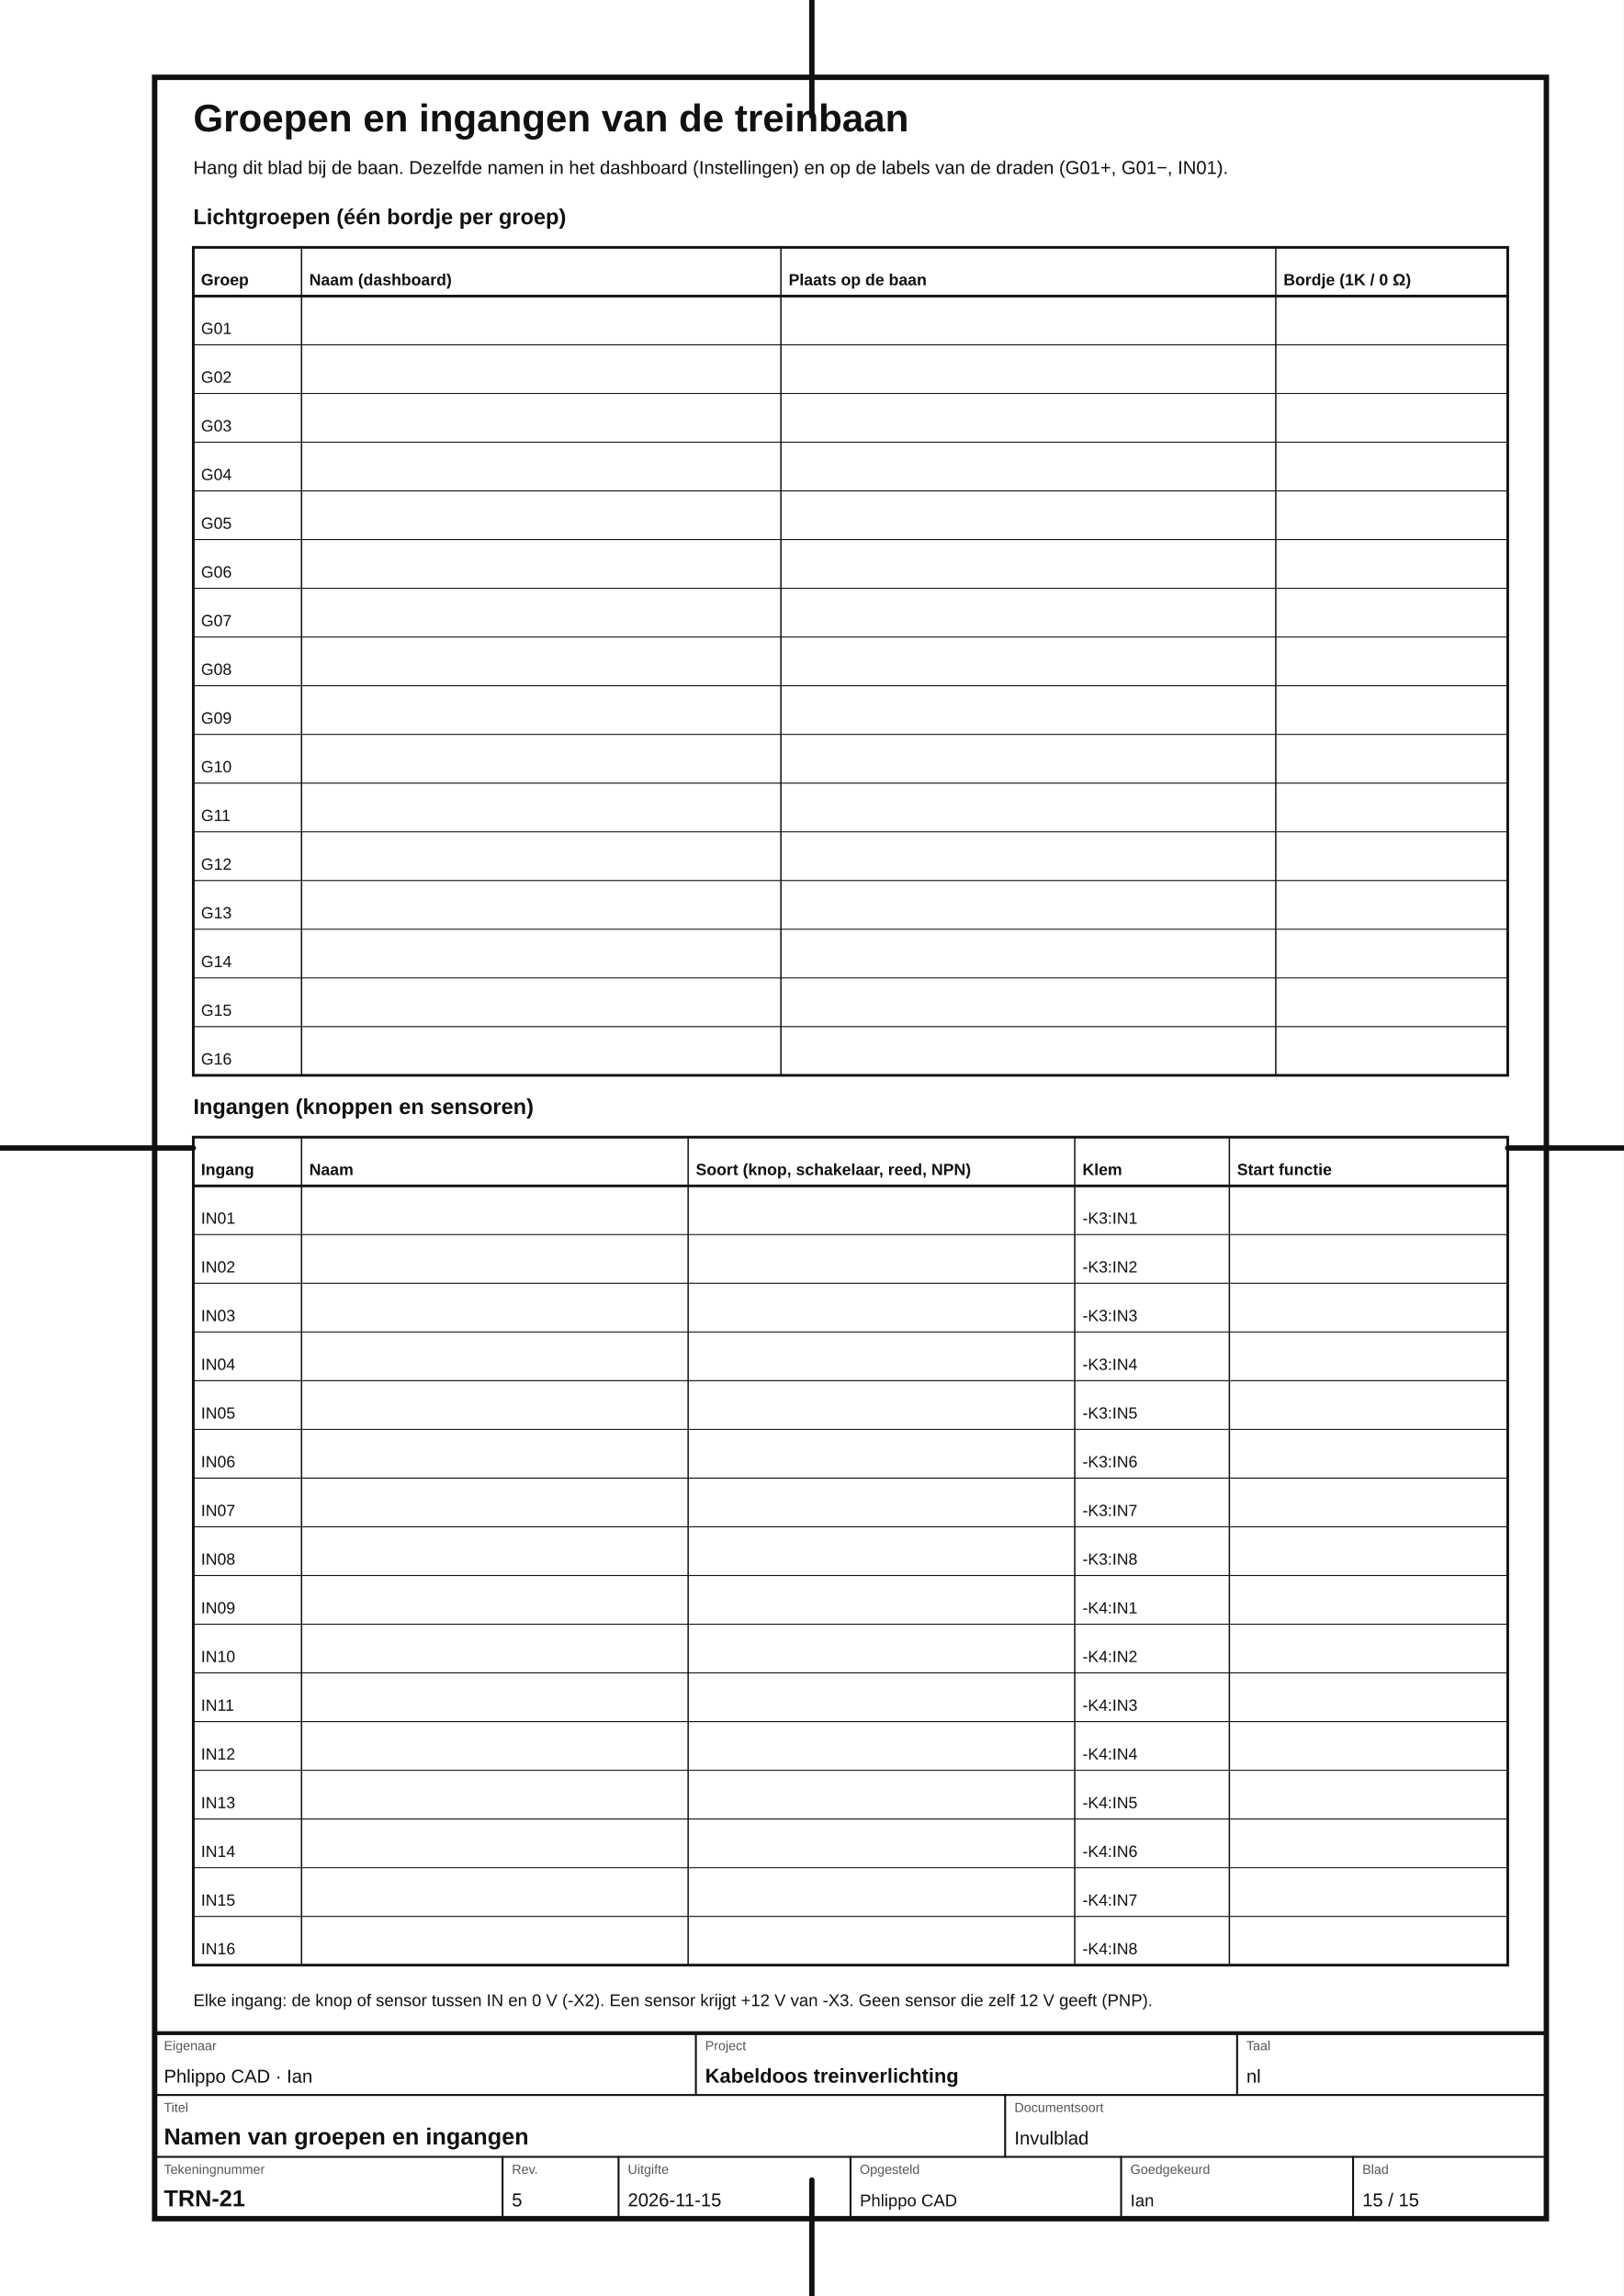
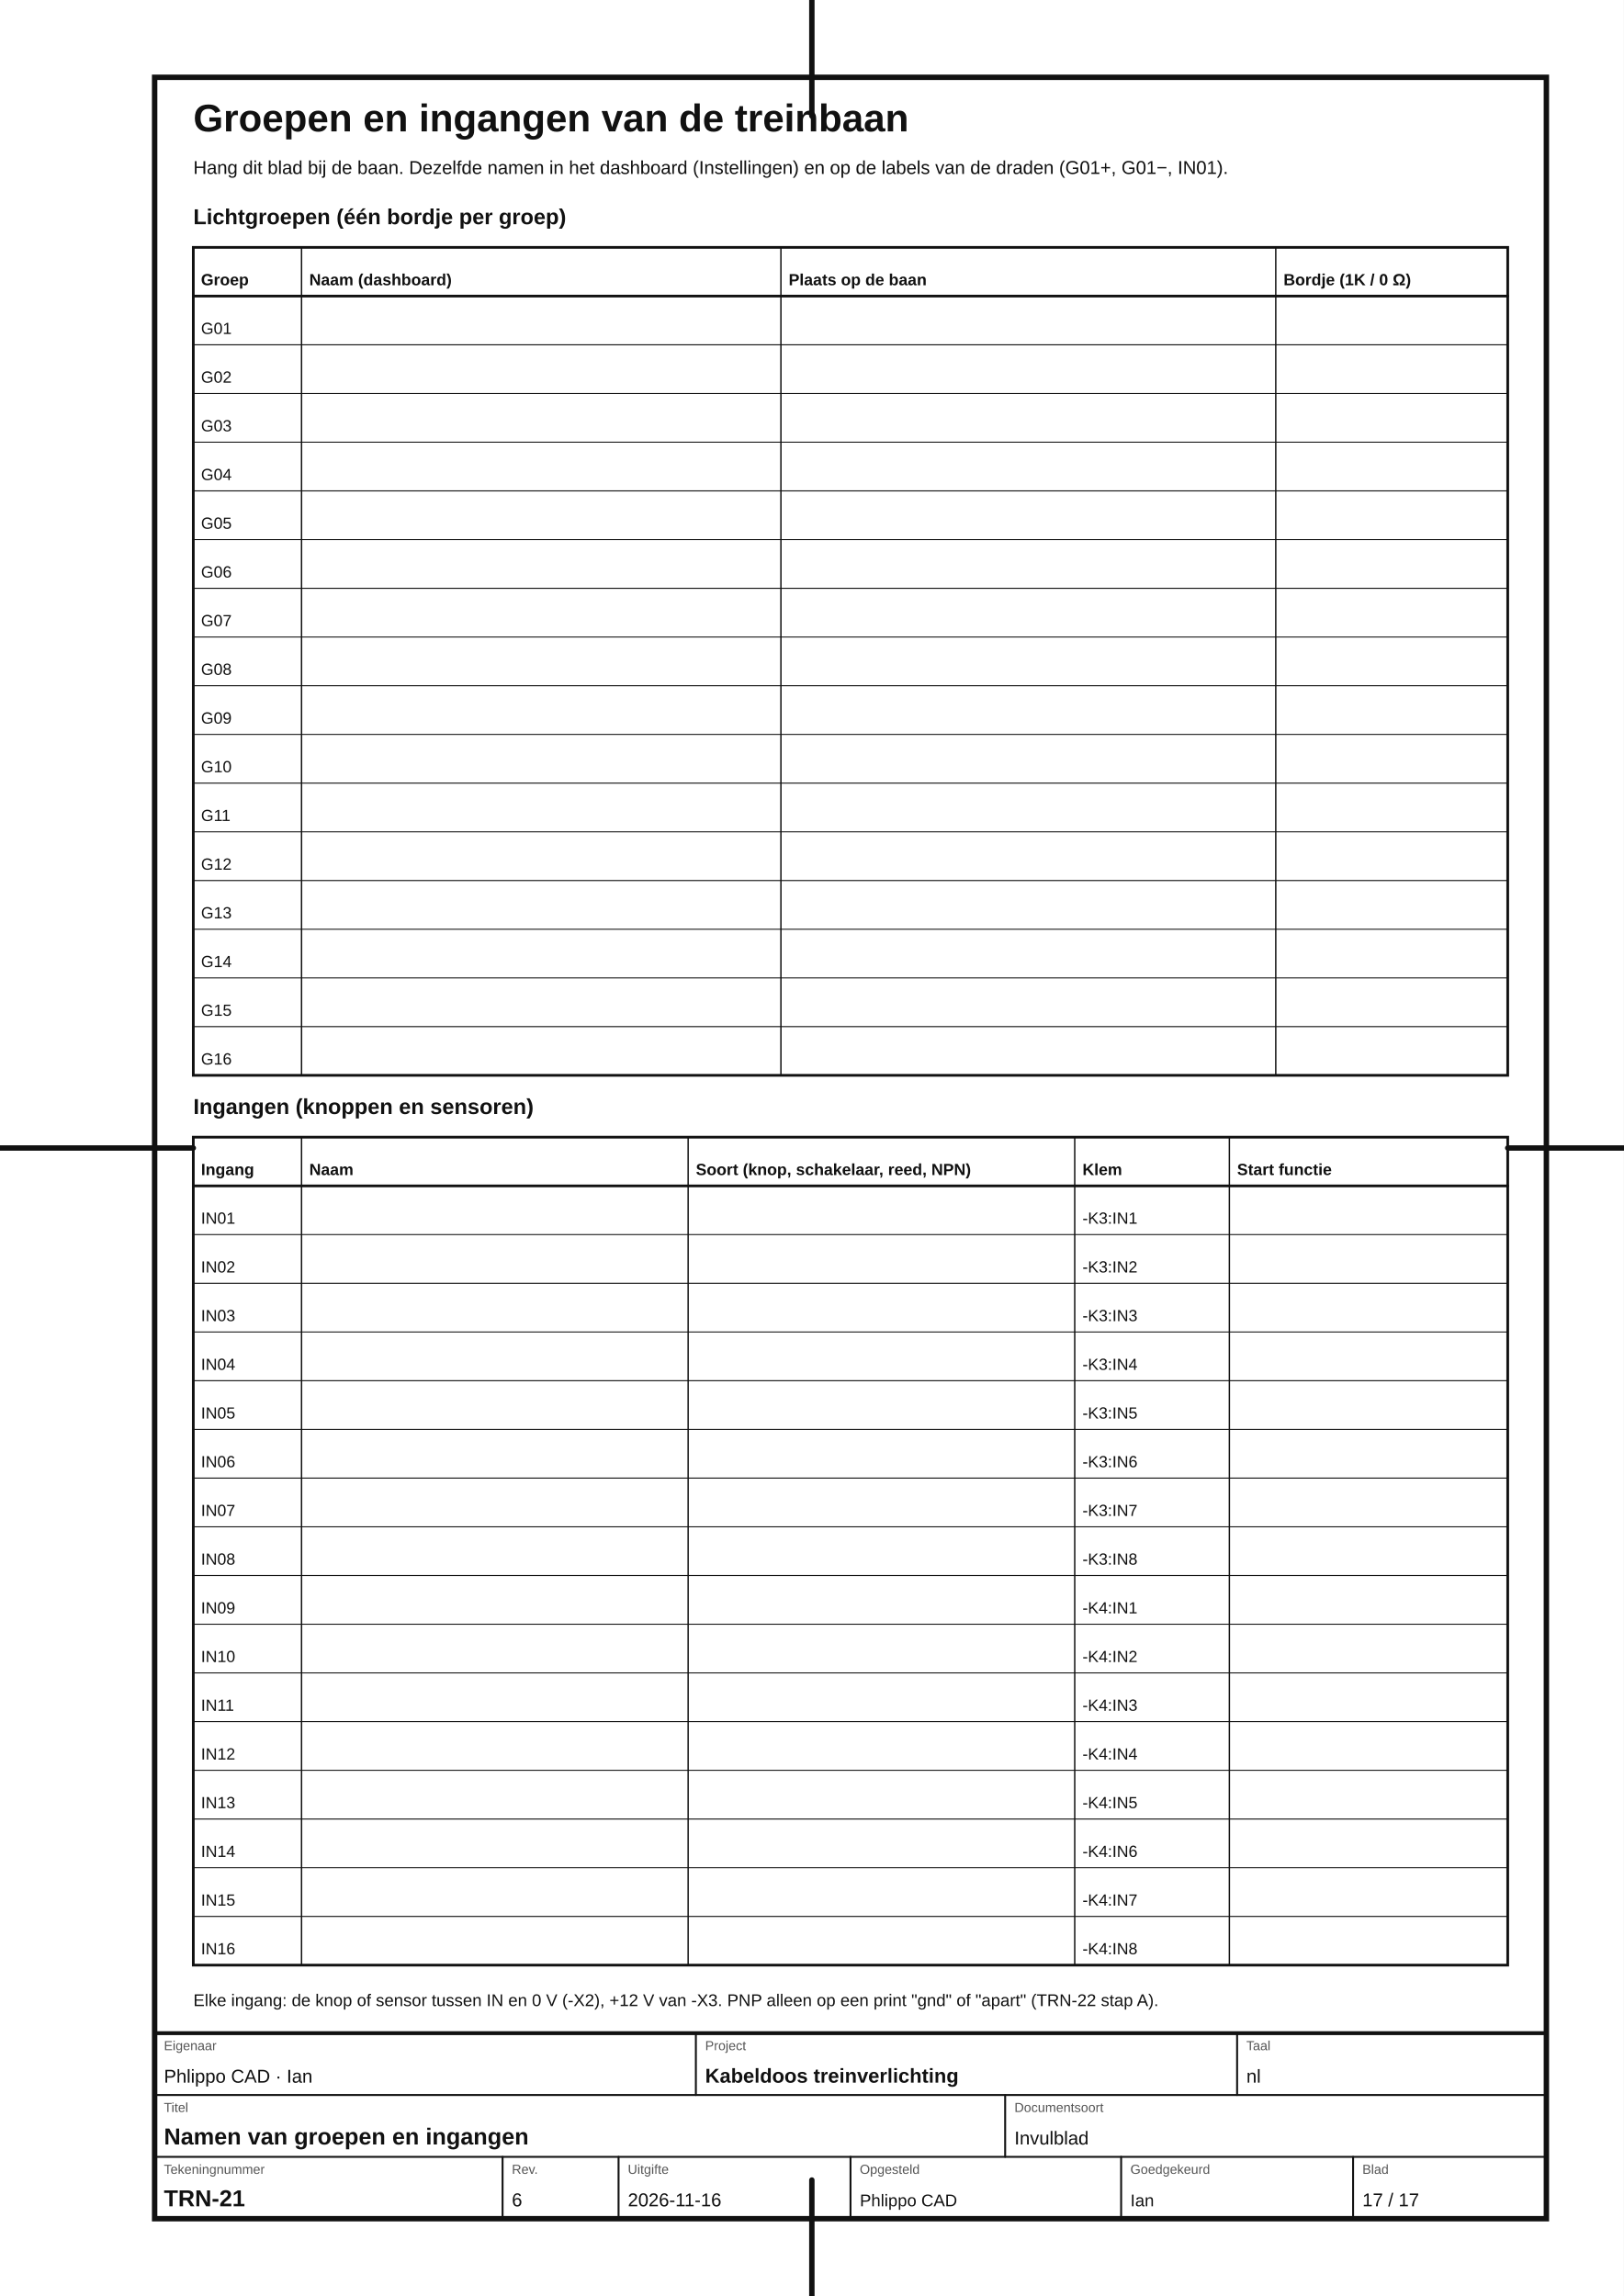
<svg xmlns="http://www.w3.org/2000/svg" width="210mm" height="297mm" viewBox="0 0 210 297">
  <rect x="0" y="0" width="210" height="297" fill="#fff" />
  <text x="25.00" y="17.00" font-size="5" text-anchor="start" font-family="Arial, Helvetica, sans-serif" font-weight="bold" fill="#111">Groepen en ingangen van de treinbaan</text>
  <text x="25.00" y="22.50" font-size="2.4" text-anchor="start" font-family="Arial, Helvetica, sans-serif" fill="#111">Hang dit blad bij de baan. Dezelfde namen in het dashboard (Instellingen) en op de labels van de draden (G01+, G01−, IN01).</text>
  <text x="25.00" y="29.00" font-size="2.8" text-anchor="start" font-family="Arial, Helvetica, sans-serif" font-weight="bold" fill="#111">Lichtgroepen (één bordje per groep)</text>
  <rect x="25" y="32" width="170" height="107.1" fill="none" stroke="#111" stroke-width="0.35" />
  <text x="26.00" y="36.90" font-size="2.1" text-anchor="start" font-family="Arial, Helvetica, sans-serif" font-weight="bold" fill="#111">Groep</text>
  <text x="40.00" y="36.90" font-size="2.1" text-anchor="start" font-family="Arial, Helvetica, sans-serif" font-weight="bold" fill="#111">Naam (dashboard)</text>
  <line x1="39.00" y1="32.00" x2="39.00" y2="139.10" stroke="#111" stroke-width="0.18" stroke-linecap="round" />
  <text x="102.00" y="36.90" font-size="2.1" text-anchor="start" font-family="Arial, Helvetica, sans-serif" font-weight="bold" fill="#111">Plaats op de baan</text>
  <line x1="101.00" y1="32.00" x2="101.00" y2="139.10" stroke="#111" stroke-width="0.18" stroke-linecap="round" />
  <text x="166.00" y="36.90" font-size="2.1" text-anchor="start" font-family="Arial, Helvetica, sans-serif" font-weight="bold" fill="#111">Bordje (1K / 0 Ω)</text>
  <line x1="165.00" y1="32.00" x2="165.00" y2="139.10" stroke="#111" stroke-width="0.18" stroke-linecap="round" />
  <line x1="25.00" y1="38.30" x2="195.00" y2="38.30" stroke="#111" stroke-width="0.35" stroke-linecap="round" />
  <line x1="25.00" y1="44.60" x2="195.00" y2="44.60" stroke="#111" stroke-width="0.13" stroke-linecap="round" />
  <line x1="25.00" y1="50.90" x2="195.00" y2="50.90" stroke="#111" stroke-width="0.13" stroke-linecap="round" />
  <line x1="25.00" y1="57.20" x2="195.00" y2="57.20" stroke="#111" stroke-width="0.13" stroke-linecap="round" />
  <line x1="25.00" y1="63.50" x2="195.00" y2="63.50" stroke="#111" stroke-width="0.13" stroke-linecap="round" />
  <line x1="25.00" y1="69.80" x2="195.00" y2="69.80" stroke="#111" stroke-width="0.13" stroke-linecap="round" />
  <line x1="25.00" y1="76.10" x2="195.00" y2="76.10" stroke="#111" stroke-width="0.13" stroke-linecap="round" />
  <line x1="25.00" y1="82.40" x2="195.00" y2="82.40" stroke="#111" stroke-width="0.13" stroke-linecap="round" />
  <line x1="25.00" y1="88.70" x2="195.00" y2="88.70" stroke="#111" stroke-width="0.13" stroke-linecap="round" />
  <line x1="25.00" y1="95.00" x2="195.00" y2="95.00" stroke="#111" stroke-width="0.13" stroke-linecap="round" />
  <line x1="25.00" y1="101.30" x2="195.00" y2="101.30" stroke="#111" stroke-width="0.13" stroke-linecap="round" />
  <line x1="25.00" y1="107.60" x2="195.00" y2="107.60" stroke="#111" stroke-width="0.13" stroke-linecap="round" />
  <line x1="25.00" y1="113.90" x2="195.00" y2="113.90" stroke="#111" stroke-width="0.13" stroke-linecap="round" />
  <line x1="25.00" y1="120.20" x2="195.00" y2="120.20" stroke="#111" stroke-width="0.13" stroke-linecap="round" />
  <line x1="25.00" y1="126.50" x2="195.00" y2="126.50" stroke="#111" stroke-width="0.13" stroke-linecap="round" />
  <line x1="25.00" y1="132.80" x2="195.00" y2="132.80" stroke="#111" stroke-width="0.13" stroke-linecap="round" />
  <line x1="25.00" y1="139.10" x2="195.00" y2="139.10" stroke="#111" stroke-width="0.13" stroke-linecap="round" />
  <text x="26.00" y="43.20" font-size="2.1" text-anchor="start" font-family="Arial, Helvetica, sans-serif" fill="#111">G01</text>
  <text x="26.00" y="49.50" font-size="2.1" text-anchor="start" font-family="Arial, Helvetica, sans-serif" fill="#111">G02</text>
  <text x="26.00" y="55.80" font-size="2.1" text-anchor="start" font-family="Arial, Helvetica, sans-serif" fill="#111">G03</text>
  <text x="26.00" y="62.10" font-size="2.1" text-anchor="start" font-family="Arial, Helvetica, sans-serif" fill="#111">G04</text>
  <text x="26.00" y="68.40" font-size="2.1" text-anchor="start" font-family="Arial, Helvetica, sans-serif" fill="#111">G05</text>
  <text x="26.00" y="74.70" font-size="2.1" text-anchor="start" font-family="Arial, Helvetica, sans-serif" fill="#111">G06</text>
  <text x="26.00" y="81.00" font-size="2.1" text-anchor="start" font-family="Arial, Helvetica, sans-serif" fill="#111">G07</text>
  <text x="26.00" y="87.30" font-size="2.1" text-anchor="start" font-family="Arial, Helvetica, sans-serif" fill="#111">G08</text>
  <text x="26.00" y="93.60" font-size="2.1" text-anchor="start" font-family="Arial, Helvetica, sans-serif" fill="#111">G09</text>
  <text x="26.00" y="99.90" font-size="2.1" text-anchor="start" font-family="Arial, Helvetica, sans-serif" fill="#111">G10</text>
  <text x="26.00" y="106.20" font-size="2.1" text-anchor="start" font-family="Arial, Helvetica, sans-serif" fill="#111">G11</text>
  <text x="26.00" y="112.50" font-size="2.1" text-anchor="start" font-family="Arial, Helvetica, sans-serif" fill="#111">G12</text>
  <text x="26.00" y="118.80" font-size="2.1" text-anchor="start" font-family="Arial, Helvetica, sans-serif" fill="#111">G13</text>
  <text x="26.00" y="125.10" font-size="2.1" text-anchor="start" font-family="Arial, Helvetica, sans-serif" fill="#111">G14</text>
  <text x="26.00" y="131.40" font-size="2.1" text-anchor="start" font-family="Arial, Helvetica, sans-serif" fill="#111">G15</text>
  <text x="26.00" y="137.70" font-size="2.1" text-anchor="start" font-family="Arial, Helvetica, sans-serif" fill="#111">G16</text>
  <text x="25.00" y="144.10" font-size="2.8" text-anchor="start" font-family="Arial, Helvetica, sans-serif" font-weight="bold" fill="#111">Ingangen (knoppen en sensoren)</text>
  <rect x="25" y="147.1" width="170" height="107.1" fill="none" stroke="#111" stroke-width="0.35" />
  <text x="26.00" y="152.00" font-size="2.1" text-anchor="start" font-family="Arial, Helvetica, sans-serif" font-weight="bold" fill="#111">Ingang</text>
  <text x="40.00" y="152.00" font-size="2.1" text-anchor="start" font-family="Arial, Helvetica, sans-serif" font-weight="bold" fill="#111">Naam</text>
  <line x1="39.00" y1="147.10" x2="39.00" y2="254.20" stroke="#111" stroke-width="0.18" stroke-linecap="round" />
  <text x="90.00" y="152.00" font-size="2.1" text-anchor="start" font-family="Arial, Helvetica, sans-serif" font-weight="bold" fill="#111">Soort (knop, schakelaar, reed, NPN)</text>
  <line x1="89.00" y1="147.10" x2="89.00" y2="254.20" stroke="#111" stroke-width="0.18" stroke-linecap="round" />
  <text x="140.00" y="152.00" font-size="2.1" text-anchor="start" font-family="Arial, Helvetica, sans-serif" font-weight="bold" fill="#111">Klem</text>
  <line x1="139.00" y1="147.10" x2="139.00" y2="254.20" stroke="#111" stroke-width="0.18" stroke-linecap="round" />
  <text x="160.00" y="152.00" font-size="2.1" text-anchor="start" font-family="Arial, Helvetica, sans-serif" font-weight="bold" fill="#111">Start functie</text>
  <line x1="159.00" y1="147.10" x2="159.00" y2="254.20" stroke="#111" stroke-width="0.18" stroke-linecap="round" />
  <line x1="25.00" y1="153.40" x2="195.00" y2="153.40" stroke="#111" stroke-width="0.35" stroke-linecap="round" />
  <line x1="25.00" y1="159.70" x2="195.00" y2="159.70" stroke="#111" stroke-width="0.13" stroke-linecap="round" />
  <line x1="25.00" y1="166.00" x2="195.00" y2="166.00" stroke="#111" stroke-width="0.13" stroke-linecap="round" />
  <line x1="25.00" y1="172.30" x2="195.00" y2="172.30" stroke="#111" stroke-width="0.13" stroke-linecap="round" />
  <line x1="25.00" y1="178.60" x2="195.00" y2="178.60" stroke="#111" stroke-width="0.13" stroke-linecap="round" />
  <line x1="25.00" y1="184.90" x2="195.00" y2="184.90" stroke="#111" stroke-width="0.13" stroke-linecap="round" />
  <line x1="25.00" y1="191.20" x2="195.00" y2="191.20" stroke="#111" stroke-width="0.13" stroke-linecap="round" />
  <line x1="25.00" y1="197.50" x2="195.00" y2="197.50" stroke="#111" stroke-width="0.13" stroke-linecap="round" />
  <line x1="25.00" y1="203.80" x2="195.00" y2="203.80" stroke="#111" stroke-width="0.13" stroke-linecap="round" />
  <line x1="25.00" y1="210.10" x2="195.00" y2="210.10" stroke="#111" stroke-width="0.13" stroke-linecap="round" />
  <line x1="25.00" y1="216.40" x2="195.00" y2="216.40" stroke="#111" stroke-width="0.13" stroke-linecap="round" />
  <line x1="25.00" y1="222.70" x2="195.00" y2="222.70" stroke="#111" stroke-width="0.13" stroke-linecap="round" />
  <line x1="25.00" y1="229.00" x2="195.00" y2="229.00" stroke="#111" stroke-width="0.13" stroke-linecap="round" />
  <line x1="25.00" y1="235.30" x2="195.00" y2="235.30" stroke="#111" stroke-width="0.13" stroke-linecap="round" />
  <line x1="25.00" y1="241.60" x2="195.00" y2="241.60" stroke="#111" stroke-width="0.13" stroke-linecap="round" />
  <line x1="25.00" y1="247.90" x2="195.00" y2="247.90" stroke="#111" stroke-width="0.13" stroke-linecap="round" />
  <line x1="25.00" y1="254.20" x2="195.00" y2="254.20" stroke="#111" stroke-width="0.13" stroke-linecap="round" />
  <text x="26.00" y="158.30" font-size="2.1" text-anchor="start" font-family="Arial, Helvetica, sans-serif" fill="#111">IN01</text>
  <text x="140.00" y="158.30" font-size="2.1" text-anchor="start" font-family="Arial, Helvetica, sans-serif" fill="#111">-K3:IN1</text>
  <text x="26.00" y="164.60" font-size="2.1" text-anchor="start" font-family="Arial, Helvetica, sans-serif" fill="#111">IN02</text>
  <text x="140.00" y="164.60" font-size="2.1" text-anchor="start" font-family="Arial, Helvetica, sans-serif" fill="#111">-K3:IN2</text>
  <text x="26.00" y="170.90" font-size="2.1" text-anchor="start" font-family="Arial, Helvetica, sans-serif" fill="#111">IN03</text>
  <text x="140.00" y="170.90" font-size="2.1" text-anchor="start" font-family="Arial, Helvetica, sans-serif" fill="#111">-K3:IN3</text>
  <text x="26.00" y="177.20" font-size="2.1" text-anchor="start" font-family="Arial, Helvetica, sans-serif" fill="#111">IN04</text>
  <text x="140.00" y="177.20" font-size="2.1" text-anchor="start" font-family="Arial, Helvetica, sans-serif" fill="#111">-K3:IN4</text>
  <text x="26.00" y="183.50" font-size="2.1" text-anchor="start" font-family="Arial, Helvetica, sans-serif" fill="#111">IN05</text>
  <text x="140.00" y="183.50" font-size="2.1" text-anchor="start" font-family="Arial, Helvetica, sans-serif" fill="#111">-K3:IN5</text>
  <text x="26.00" y="189.80" font-size="2.1" text-anchor="start" font-family="Arial, Helvetica, sans-serif" fill="#111">IN06</text>
  <text x="140.00" y="189.80" font-size="2.1" text-anchor="start" font-family="Arial, Helvetica, sans-serif" fill="#111">-K3:IN6</text>
  <text x="26.00" y="196.10" font-size="2.1" text-anchor="start" font-family="Arial, Helvetica, sans-serif" fill="#111">IN07</text>
  <text x="140.00" y="196.10" font-size="2.1" text-anchor="start" font-family="Arial, Helvetica, sans-serif" fill="#111">-K3:IN7</text>
  <text x="26.00" y="202.40" font-size="2.1" text-anchor="start" font-family="Arial, Helvetica, sans-serif" fill="#111">IN08</text>
  <text x="140.00" y="202.40" font-size="2.1" text-anchor="start" font-family="Arial, Helvetica, sans-serif" fill="#111">-K3:IN8</text>
  <text x="26.00" y="208.70" font-size="2.1" text-anchor="start" font-family="Arial, Helvetica, sans-serif" fill="#111">IN09</text>
  <text x="140.00" y="208.70" font-size="2.1" text-anchor="start" font-family="Arial, Helvetica, sans-serif" fill="#111">-K4:IN1</text>
  <text x="26.00" y="215.00" font-size="2.1" text-anchor="start" font-family="Arial, Helvetica, sans-serif" fill="#111">IN10</text>
  <text x="140.00" y="215.00" font-size="2.1" text-anchor="start" font-family="Arial, Helvetica, sans-serif" fill="#111">-K4:IN2</text>
  <text x="26.00" y="221.30" font-size="2.1" text-anchor="start" font-family="Arial, Helvetica, sans-serif" fill="#111">IN11</text>
  <text x="140.00" y="221.30" font-size="2.1" text-anchor="start" font-family="Arial, Helvetica, sans-serif" fill="#111">-K4:IN3</text>
  <text x="26.00" y="227.60" font-size="2.1" text-anchor="start" font-family="Arial, Helvetica, sans-serif" fill="#111">IN12</text>
  <text x="140.00" y="227.60" font-size="2.1" text-anchor="start" font-family="Arial, Helvetica, sans-serif" fill="#111">-K4:IN4</text>
  <text x="26.00" y="233.90" font-size="2.1" text-anchor="start" font-family="Arial, Helvetica, sans-serif" fill="#111">IN13</text>
  <text x="140.00" y="233.90" font-size="2.1" text-anchor="start" font-family="Arial, Helvetica, sans-serif" fill="#111">-K4:IN5</text>
  <text x="26.00" y="240.20" font-size="2.1" text-anchor="start" font-family="Arial, Helvetica, sans-serif" fill="#111">IN14</text>
  <text x="140.00" y="240.20" font-size="2.1" text-anchor="start" font-family="Arial, Helvetica, sans-serif" fill="#111">-K4:IN6</text>
  <text x="26.00" y="246.50" font-size="2.1" text-anchor="start" font-family="Arial, Helvetica, sans-serif" fill="#111">IN15</text>
  <text x="140.00" y="246.50" font-size="2.1" text-anchor="start" font-family="Arial, Helvetica, sans-serif" fill="#111">-K4:IN7</text>
  <text x="26.00" y="252.80" font-size="2.1" text-anchor="start" font-family="Arial, Helvetica, sans-serif" fill="#111">IN16</text>
  <text x="140.00" y="252.80" font-size="2.1" text-anchor="start" font-family="Arial, Helvetica, sans-serif" fill="#111">-K4:IN8</text>
-   <text x="25.00" y="259.50" font-size="2.2" text-anchor="start" font-family="Arial, Helvetica, sans-serif" fill="#111">Elke ingang: de knop of sensor tussen IN en 0 V (-X2). Een sensor krijgt +12 V van -X3. Geen sensor die zelf 12 V geeft (PNP).</text>
+   <text x="25.00" y="259.50" font-size="2.2" text-anchor="start" font-family="Arial, Helvetica, sans-serif" fill="#111">Elke ingang: de knop of sensor tussen IN en 0 V (-X2), +12 V van -X3. PNP alleen op een print "gnd" of "apart" (TRN-22 stap A).</text>
  <rect x="20" y="10" width="180" height="277" fill="none" stroke="#111" stroke-width="0.7" />
  <line x1="105.00" y1="297.00" x2="105.00" y2="282.00" stroke="#111" stroke-width="0.7" stroke-linecap="round" />
  <line x1="105.00" y1="0.00" x2="105.00" y2="15.00" stroke="#111" stroke-width="0.7" stroke-linecap="round" />
  <line x1="0.00" y1="148.50" x2="25.00" y2="148.50" stroke="#111" stroke-width="0.7" stroke-linecap="round" />
  <line x1="210.00" y1="148.50" x2="195.00" y2="148.50" stroke="#111" stroke-width="0.7" stroke-linecap="round" />
  <rect x="20" y="263" width="180" height="24" fill="none" stroke="#111" stroke-width="0.5" />
  <line x1="20.00" y1="279.00" x2="200.00" y2="279.00" stroke="#111" stroke-width="0.25" stroke-linecap="round" />
  <line x1="20.00" y1="271.00" x2="200.00" y2="271.00" stroke="#111" stroke-width="0.25" stroke-linecap="round" />
  <text x="21.20" y="265.20" font-size="1.7" text-anchor="start" font-family="Arial, Helvetica, sans-serif" fill="#555">Eigenaar</text>
  <text x="21.20" y="269.40" font-size="2.4" text-anchor="start" font-family="Arial, Helvetica, sans-serif" fill="#111">Phlippo CAD · Ian</text>
  <line x1="90.00" y1="271.00" x2="90.00" y2="263.00" stroke="#111" stroke-width="0.25" stroke-linecap="round" />
  <text x="91.20" y="265.20" font-size="1.7" text-anchor="start" font-family="Arial, Helvetica, sans-serif" fill="#555">Project</text>
  <text x="91.20" y="269.40" font-size="2.6" text-anchor="start" font-family="Arial, Helvetica, sans-serif" font-weight="bold" fill="#111">Kabeldoos treinverlichting</text>
  <line x1="160.00" y1="271.00" x2="160.00" y2="263.00" stroke="#111" stroke-width="0.25" stroke-linecap="round" />
  <text x="161.20" y="265.20" font-size="1.7" text-anchor="start" font-family="Arial, Helvetica, sans-serif" fill="#555">Taal</text>
  <text x="161.20" y="269.40" font-size="2.4" text-anchor="start" font-family="Arial, Helvetica, sans-serif" fill="#111">nl</text>
  <text x="21.20" y="273.20" font-size="1.7" text-anchor="start" font-family="Arial, Helvetica, sans-serif" fill="#555">Titel</text>
  <text x="21.20" y="277.40" font-size="3" text-anchor="start" font-family="Arial, Helvetica, sans-serif" font-weight="bold" fill="#111">Namen van groepen en ingangen</text>
  <line x1="130.00" y1="279.00" x2="130.00" y2="271.00" stroke="#111" stroke-width="0.25" stroke-linecap="round" />
  <text x="131.20" y="273.20" font-size="1.7" text-anchor="start" font-family="Arial, Helvetica, sans-serif" fill="#555">Documentsoort</text>
  <text x="131.20" y="277.40" font-size="2.4" text-anchor="start" font-family="Arial, Helvetica, sans-serif" fill="#111">Invulblad</text>
  <text x="21.20" y="281.20" font-size="1.7" text-anchor="start" font-family="Arial, Helvetica, sans-serif" fill="#555">Tekeningnummer</text>
  <text x="21.20" y="285.40" font-size="3" text-anchor="start" font-family="Arial, Helvetica, sans-serif" font-weight="bold" fill="#111">TRN-21</text>
  <line x1="65.00" y1="287.00" x2="65.00" y2="279.00" stroke="#111" stroke-width="0.25" stroke-linecap="round" />
  <text x="66.20" y="281.20" font-size="1.7" text-anchor="start" font-family="Arial, Helvetica, sans-serif" fill="#555">Rev.</text>
-   <text x="66.20" y="285.40" font-size="2.4" text-anchor="start" font-family="Arial, Helvetica, sans-serif" fill="#111">5</text>
+   <text x="66.20" y="285.40" font-size="2.4" text-anchor="start" font-family="Arial, Helvetica, sans-serif" fill="#111">6</text>
  <line x1="80.00" y1="287.00" x2="80.00" y2="279.00" stroke="#111" stroke-width="0.25" stroke-linecap="round" />
  <text x="81.20" y="281.20" font-size="1.7" text-anchor="start" font-family="Arial, Helvetica, sans-serif" fill="#555">Uitgifte</text>
-   <text x="81.20" y="285.40" font-size="2.4" text-anchor="start" font-family="Arial, Helvetica, sans-serif" fill="#111">2026-11-15</text>
+   <text x="81.20" y="285.40" font-size="2.4" text-anchor="start" font-family="Arial, Helvetica, sans-serif" fill="#111">2026-11-16</text>
  <line x1="110.00" y1="287.00" x2="110.00" y2="279.00" stroke="#111" stroke-width="0.25" stroke-linecap="round" />
  <text x="111.20" y="281.20" font-size="1.7" text-anchor="start" font-family="Arial, Helvetica, sans-serif" fill="#555">Opgesteld</text>
  <text x="111.20" y="285.40" font-size="2.2" text-anchor="start" font-family="Arial, Helvetica, sans-serif" fill="#111">Phlippo CAD</text>
  <line x1="145.00" y1="287.00" x2="145.00" y2="279.00" stroke="#111" stroke-width="0.25" stroke-linecap="round" />
  <text x="146.20" y="281.20" font-size="1.7" text-anchor="start" font-family="Arial, Helvetica, sans-serif" fill="#555">Goedgekeurd</text>
  <text x="146.20" y="285.40" font-size="2.2" text-anchor="start" font-family="Arial, Helvetica, sans-serif" fill="#111">Ian</text>
  <line x1="175.00" y1="287.00" x2="175.00" y2="279.00" stroke="#111" stroke-width="0.25" stroke-linecap="round" />
  <text x="176.20" y="281.20" font-size="1.7" text-anchor="start" font-family="Arial, Helvetica, sans-serif" fill="#555">Blad</text>
-   <text x="176.20" y="285.40" font-size="2.4" text-anchor="start" font-family="Arial, Helvetica, sans-serif" fill="#111">15 / 15</text>
+   <text x="176.20" y="285.40" font-size="2.4" text-anchor="start" font-family="Arial, Helvetica, sans-serif" fill="#111">17 / 17</text>
</svg>
